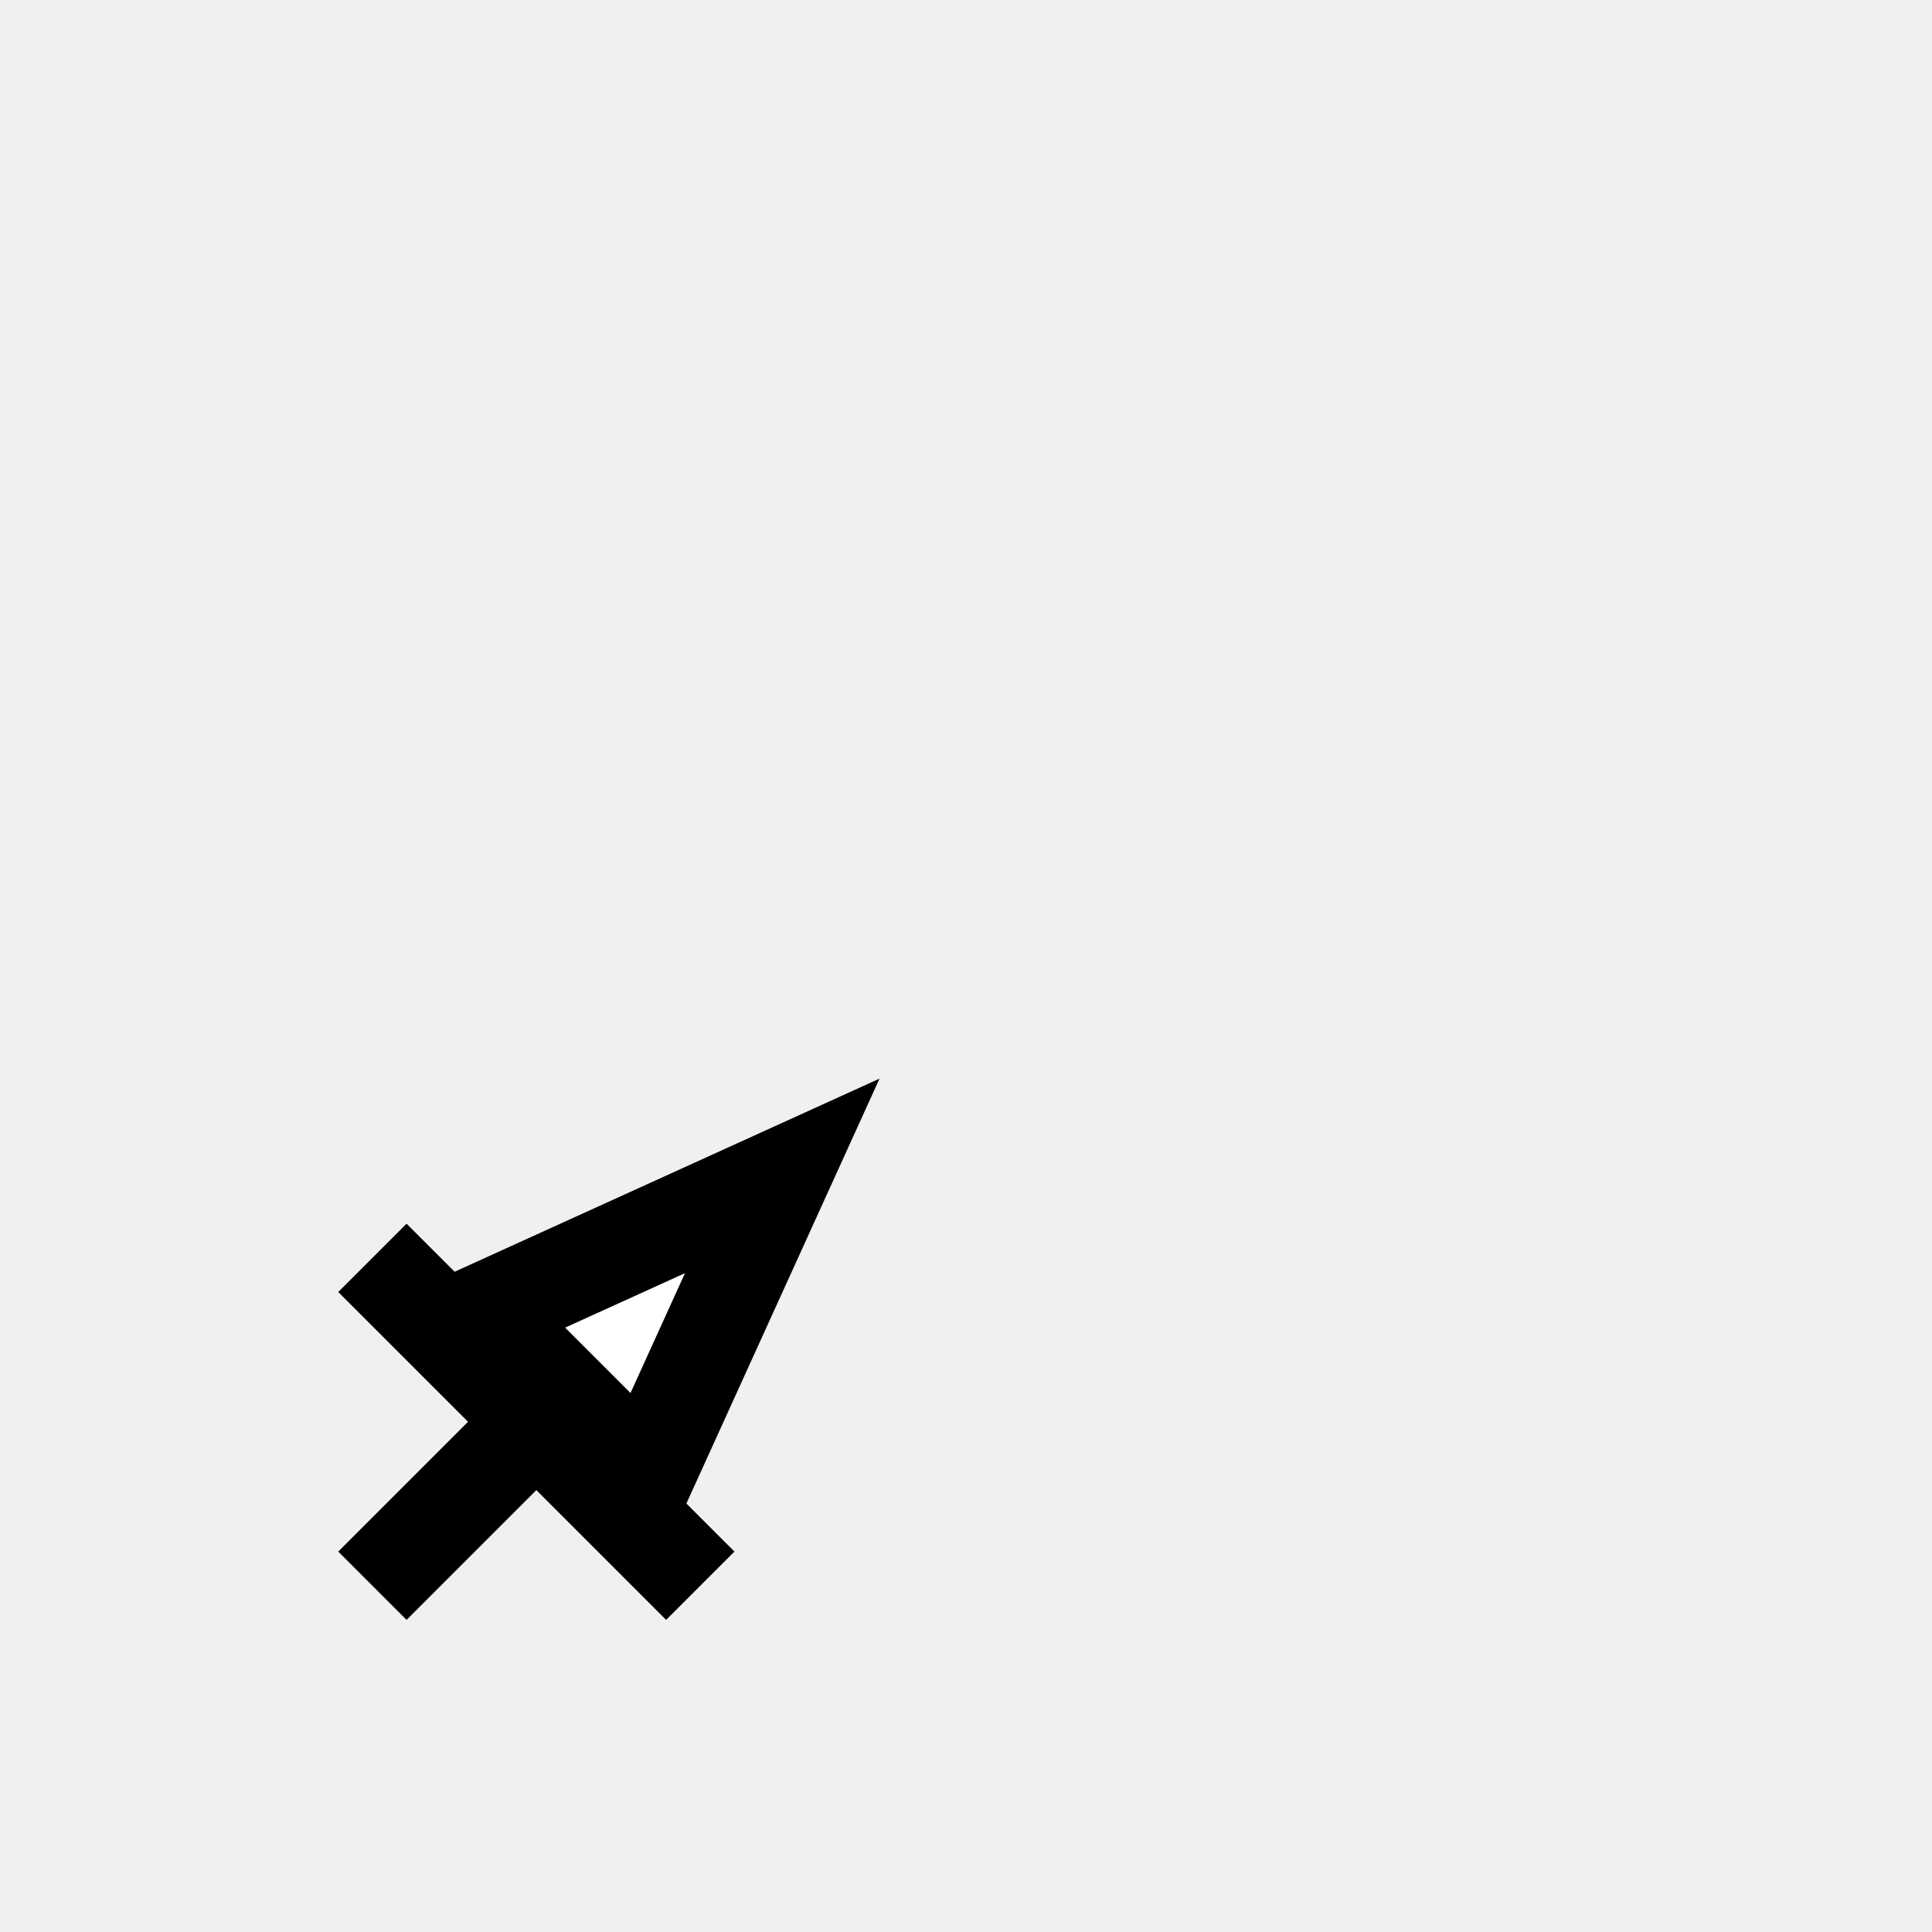
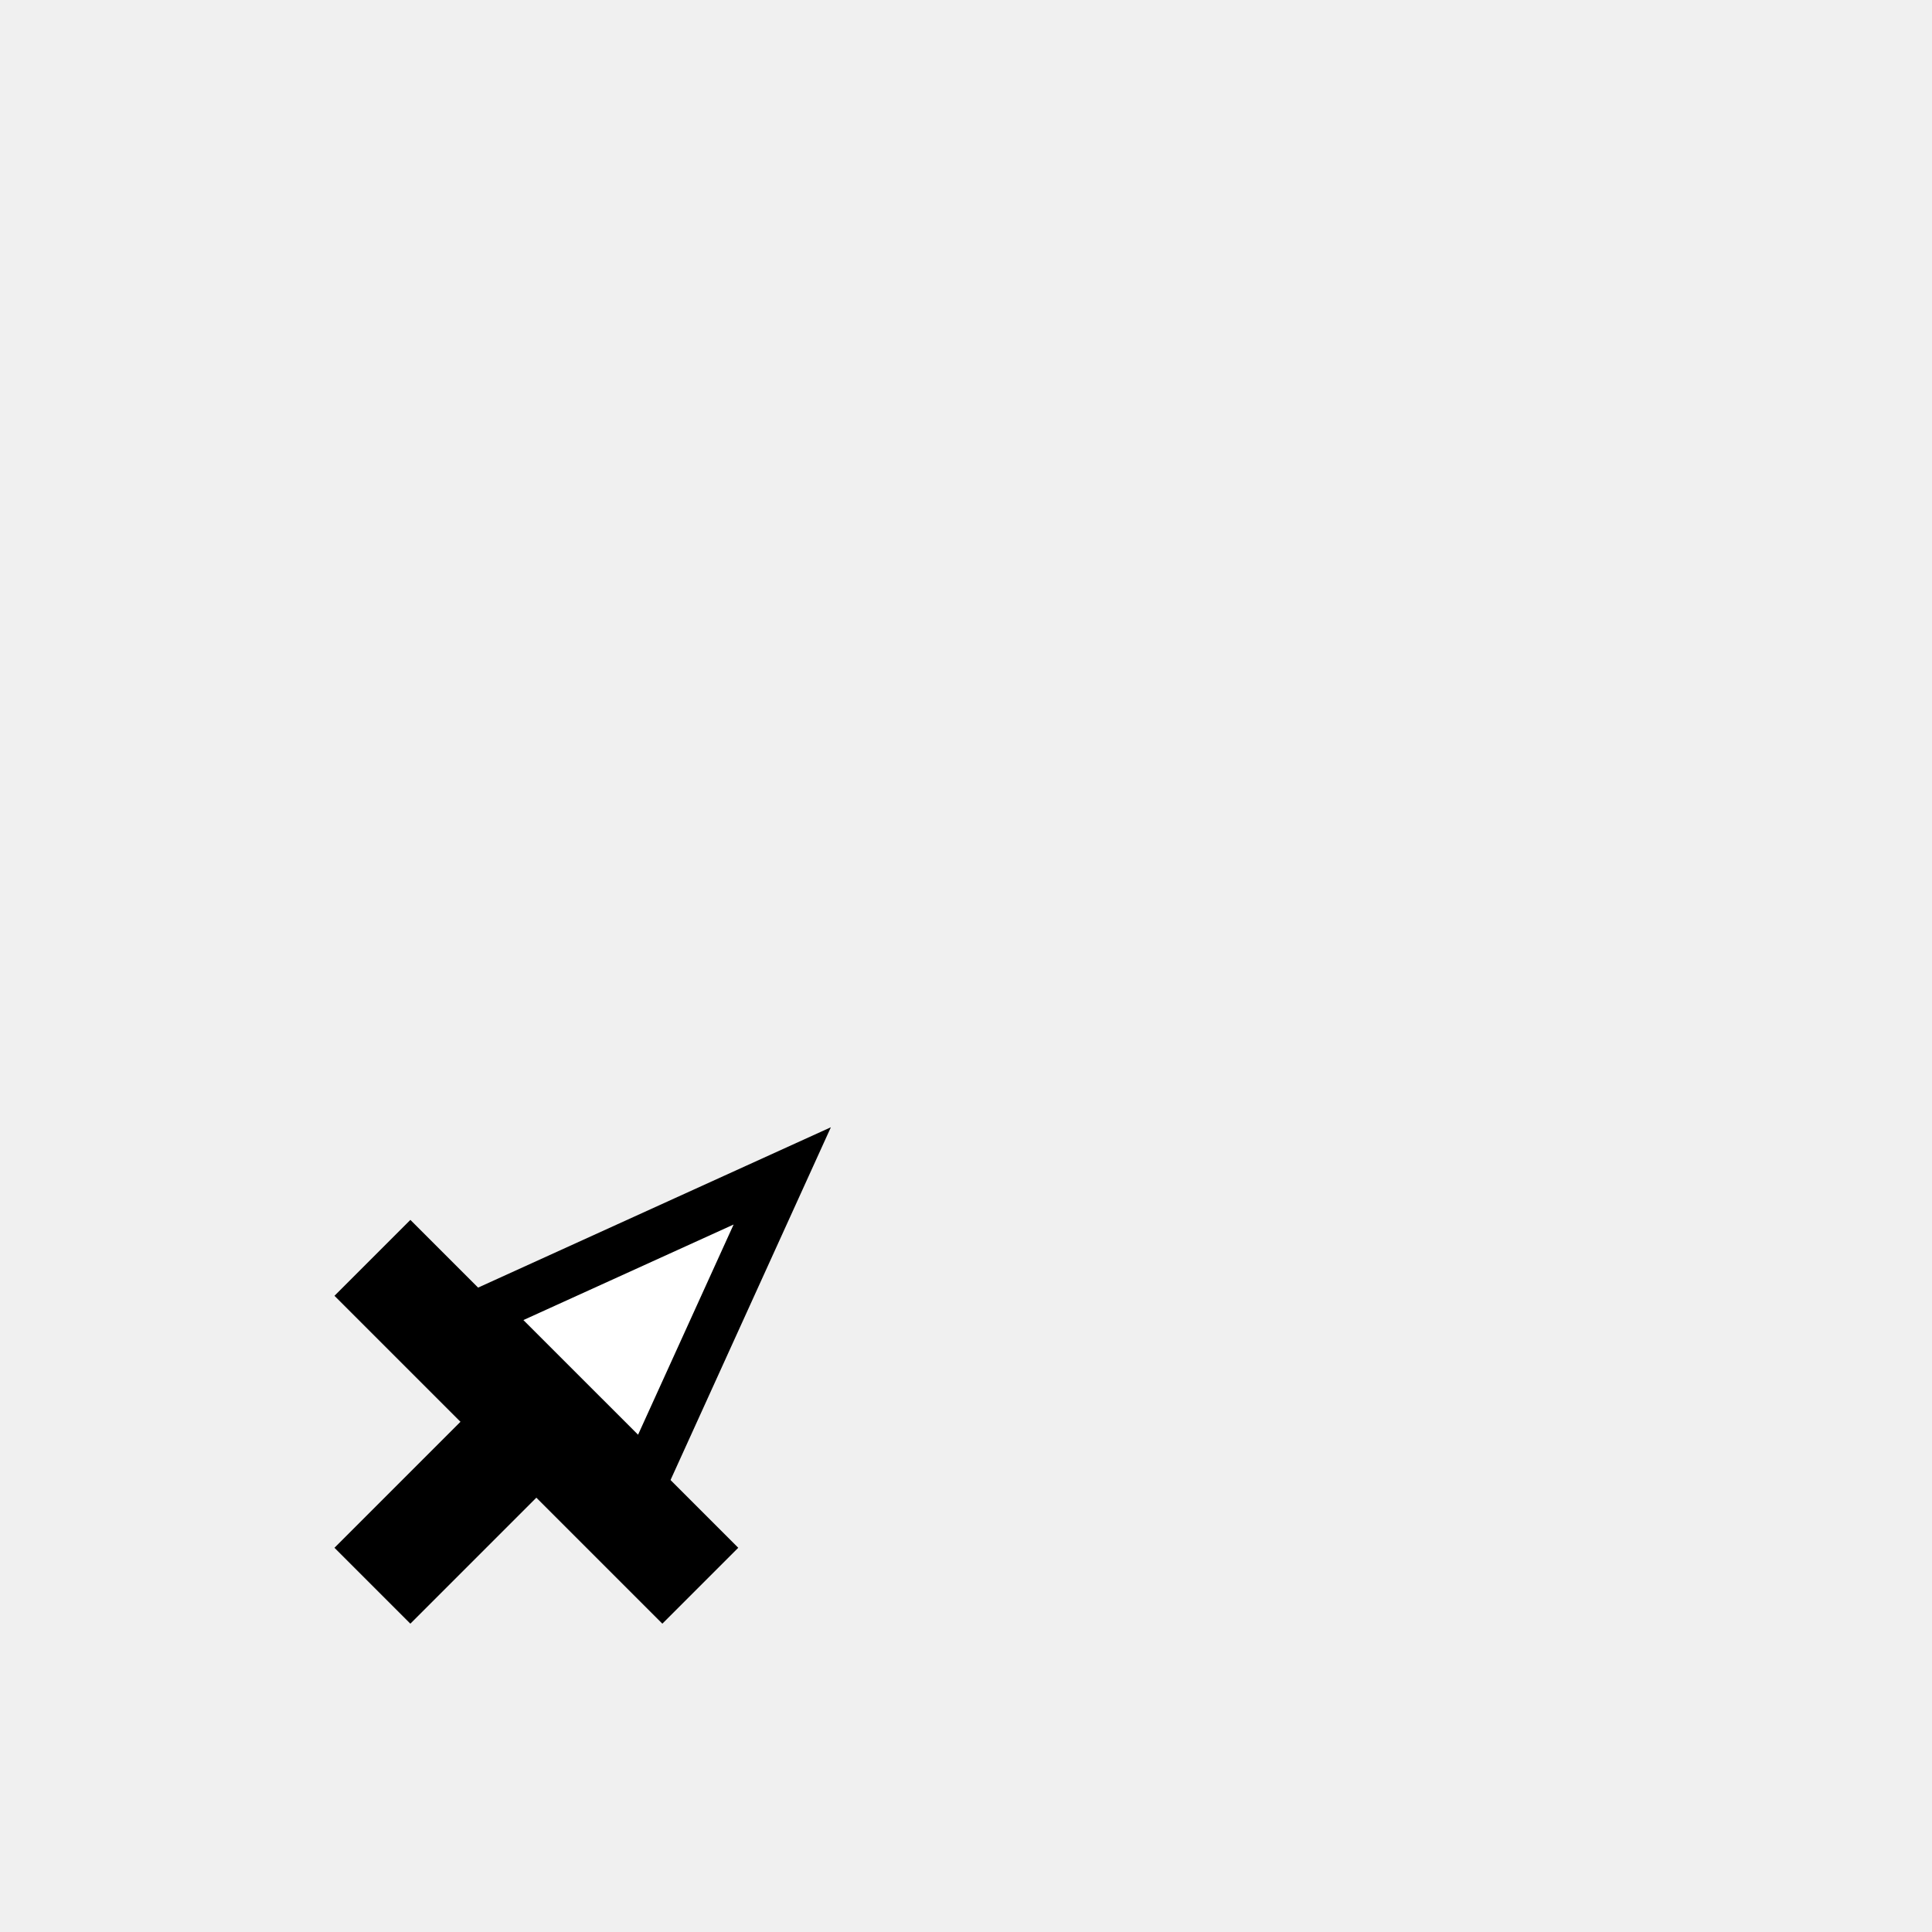
<svg xmlns="http://www.w3.org/2000/svg" width="100%" height="100%" viewBox="0 0 90 90" id="svg2" version="1.1" class="dagger-left" data-z="1200" data-slots="left-weapon" data-tags="weapon+left-hand+fantasy">
  <defs id="defs4" />
  <g id="layer1" class="blade" transform="translate(0,-962.3597)" style="display:inline">
-     <g transform="matrix(0.7071068,0.7071068,-0.7071068,0.7071068,598.5619,345.5554)" id="g5681-1" style="fill:#ffffff;fill-opacity:1">
-       <path transform="translate(0,962.3597)" id="path5667-8" d="m 77.4,-90 -5.4,14.4 10.8,0 z" style="fill:#ffffff;fill-opacity:1;stroke:#000000;stroke-width:4.5;stroke-linecap:butt;stroke-linejoin:miter;stroke-miterlimit:4;stroke-opacity:1;stroke-dasharray:none" />
-       <path transform="translate(0,962.3597)" id="path5677-4" d="m 66.6,-73.8 21.6,0" style="fill:#ffffff;fill-opacity:1;stroke:#000000;stroke-width:4.5;stroke-linecap:butt;stroke-linejoin:miter;stroke-miterlimit:4;stroke-opacity:1;stroke-dasharray:none" />
-       <path transform="translate(0,962.3597)" id="path5679-9" d="m 77.4,-73.8 0,10.8" style="fill:#ffffff;fill-opacity:1;stroke:#000000;stroke-width:4.5;stroke-linecap:butt;stroke-linejoin:miter;stroke-miterlimit:4;stroke-opacity:1;stroke-dasharray:none" />
-     </g>
+     <path style="fill:#ffffff;fill-opacity:1;stroke:#000000;stroke-width:2.25;stroke-linecap:butt;stroke-linejoin:miter;stroke-miterlimit:4;stroke-dasharray:none;stroke-opacity:1" d="m 36.44,1017.137 -14.001,6.364 7.637,7.637 z" id="path5667-8" />
+     <path style="fill:#ffffff;fill-opacity:1;stroke:#000000;stroke-width:5;stroke-linecap:butt;stroke-linejoin:miter;stroke-miterlimit:4;stroke-dasharray:none;stroke-opacity:1" d="m 17.349,1020.955 15.274,15.274" id="path5677-4" />
+     <path style="fill:#ffffff;fill-opacity:1;stroke:#000000;stroke-width:5;stroke-linecap:butt;stroke-linejoin:miter;stroke-miterlimit:4;stroke-dasharray:none;stroke-opacity:1" d="m 24.985,1028.592 -7.637,7.637" id="path5679-9" />
  </g>
</svg>
